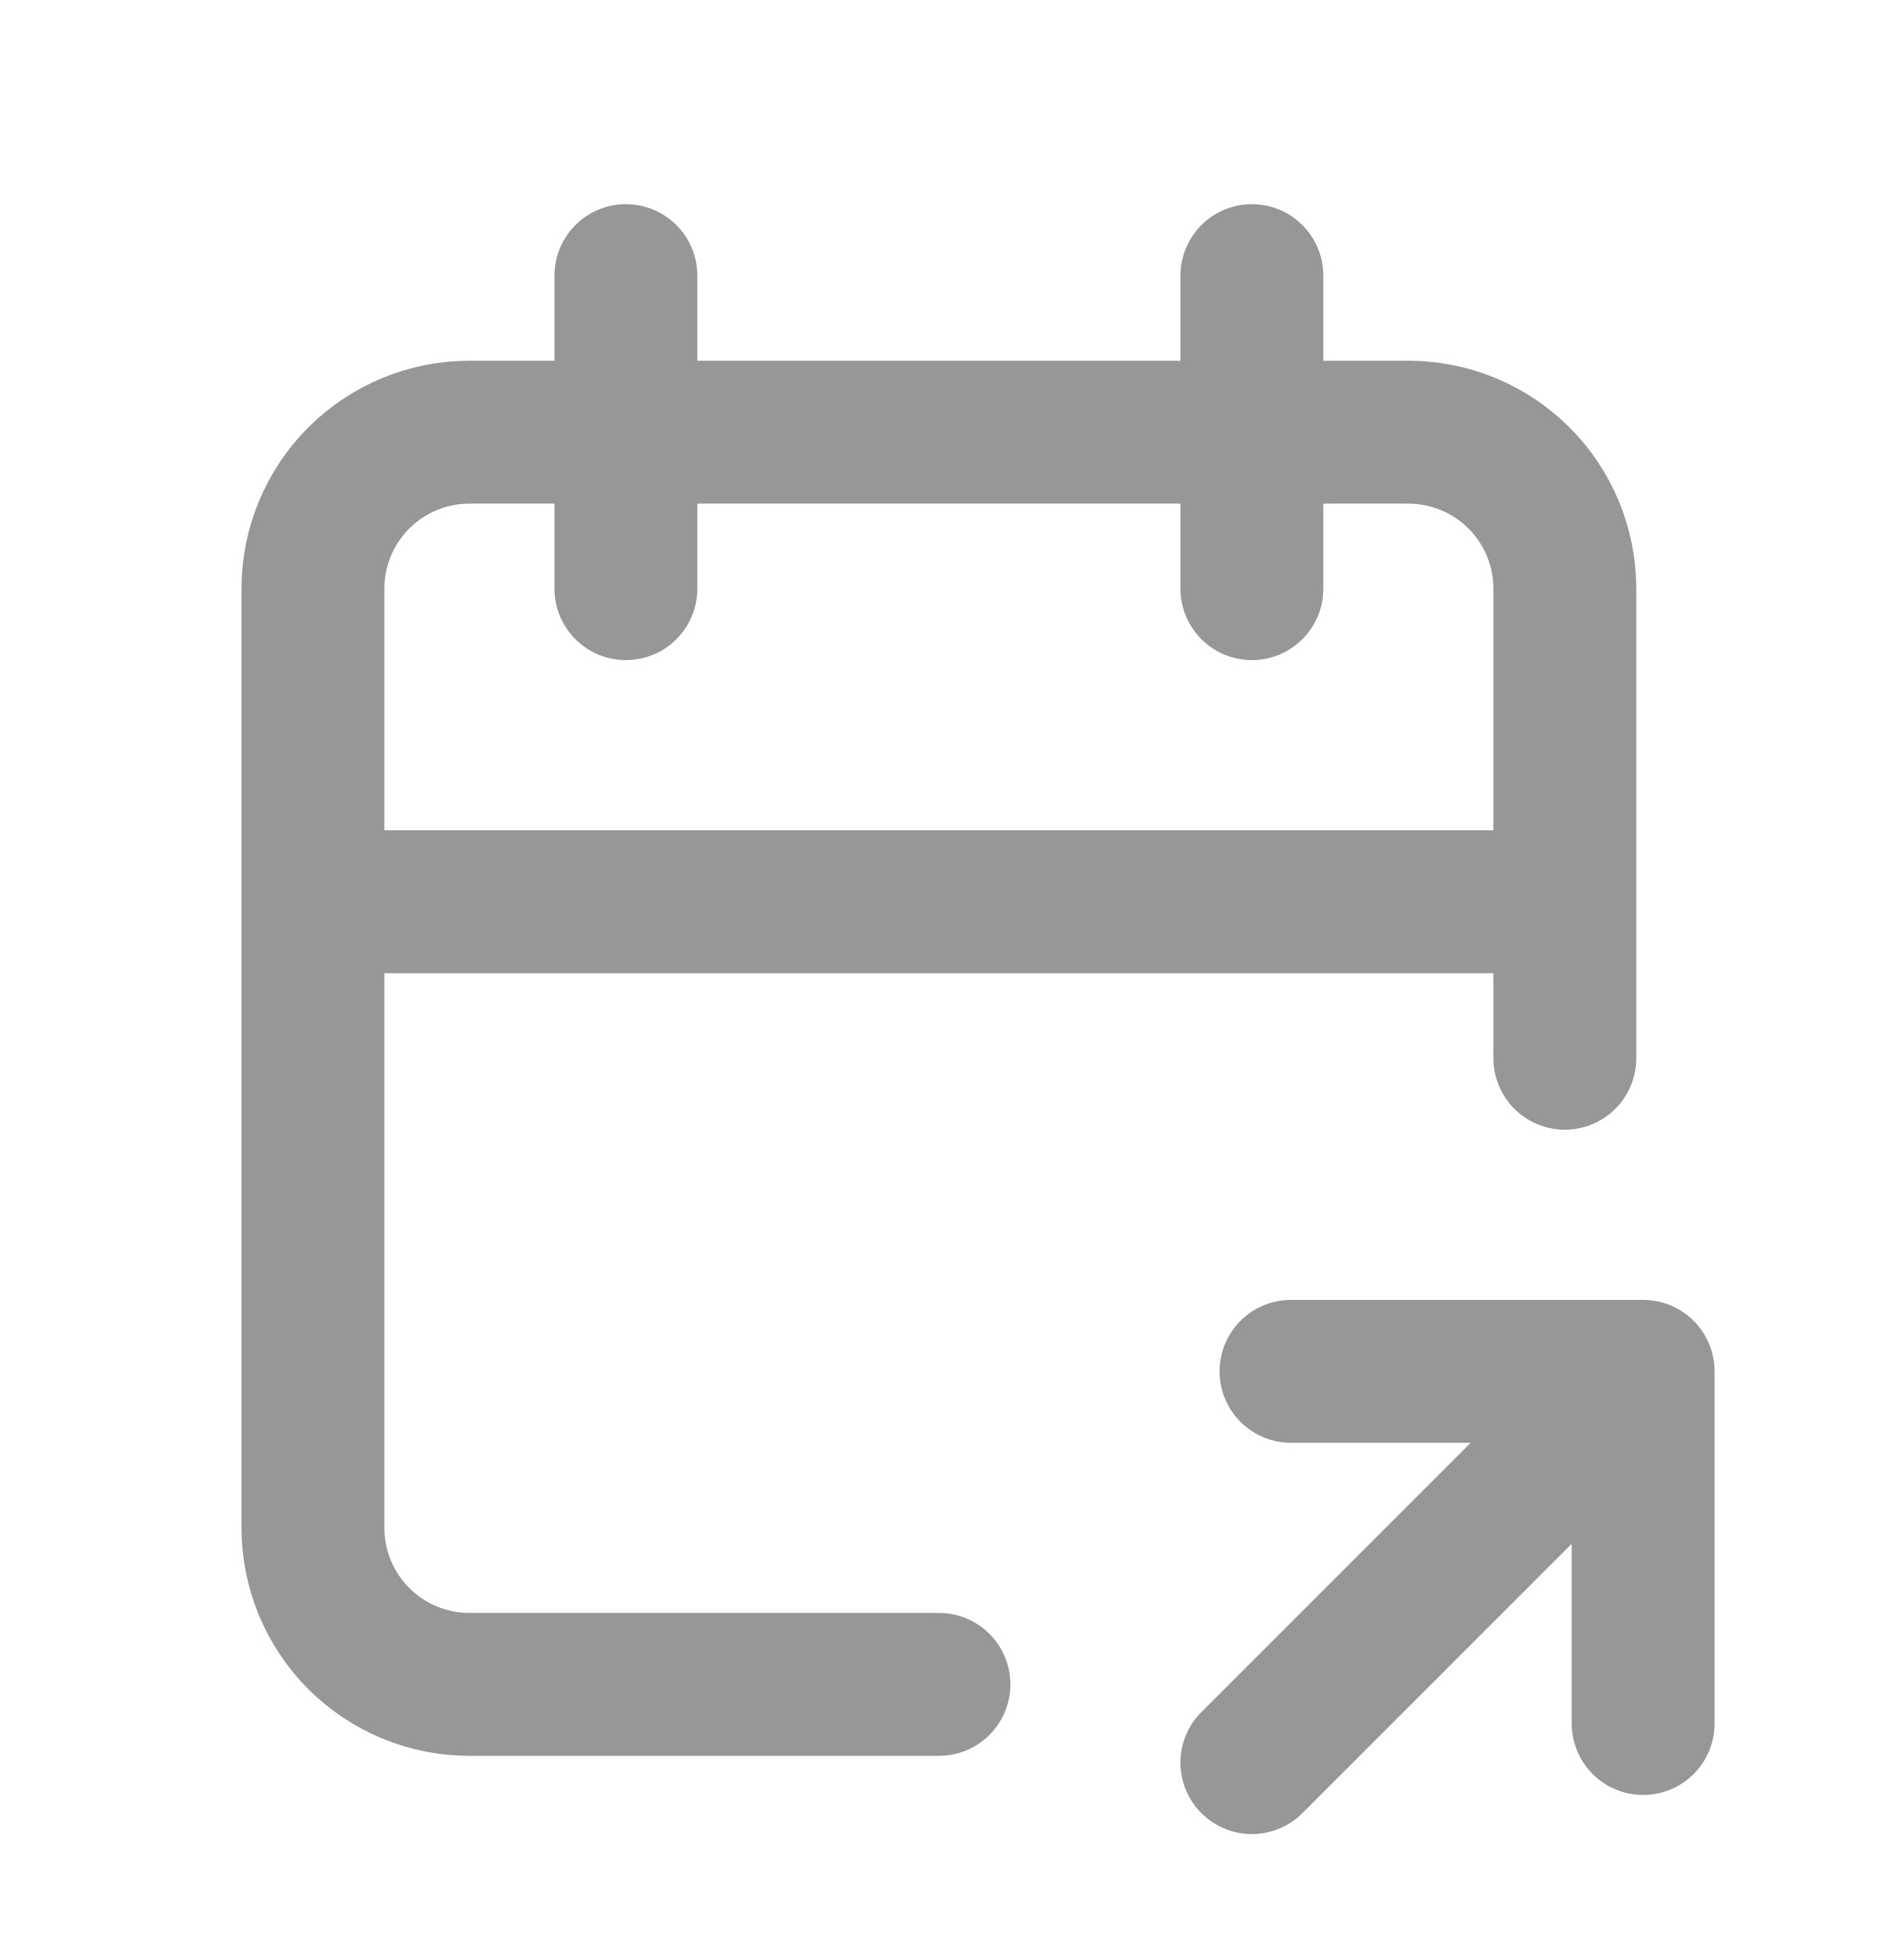
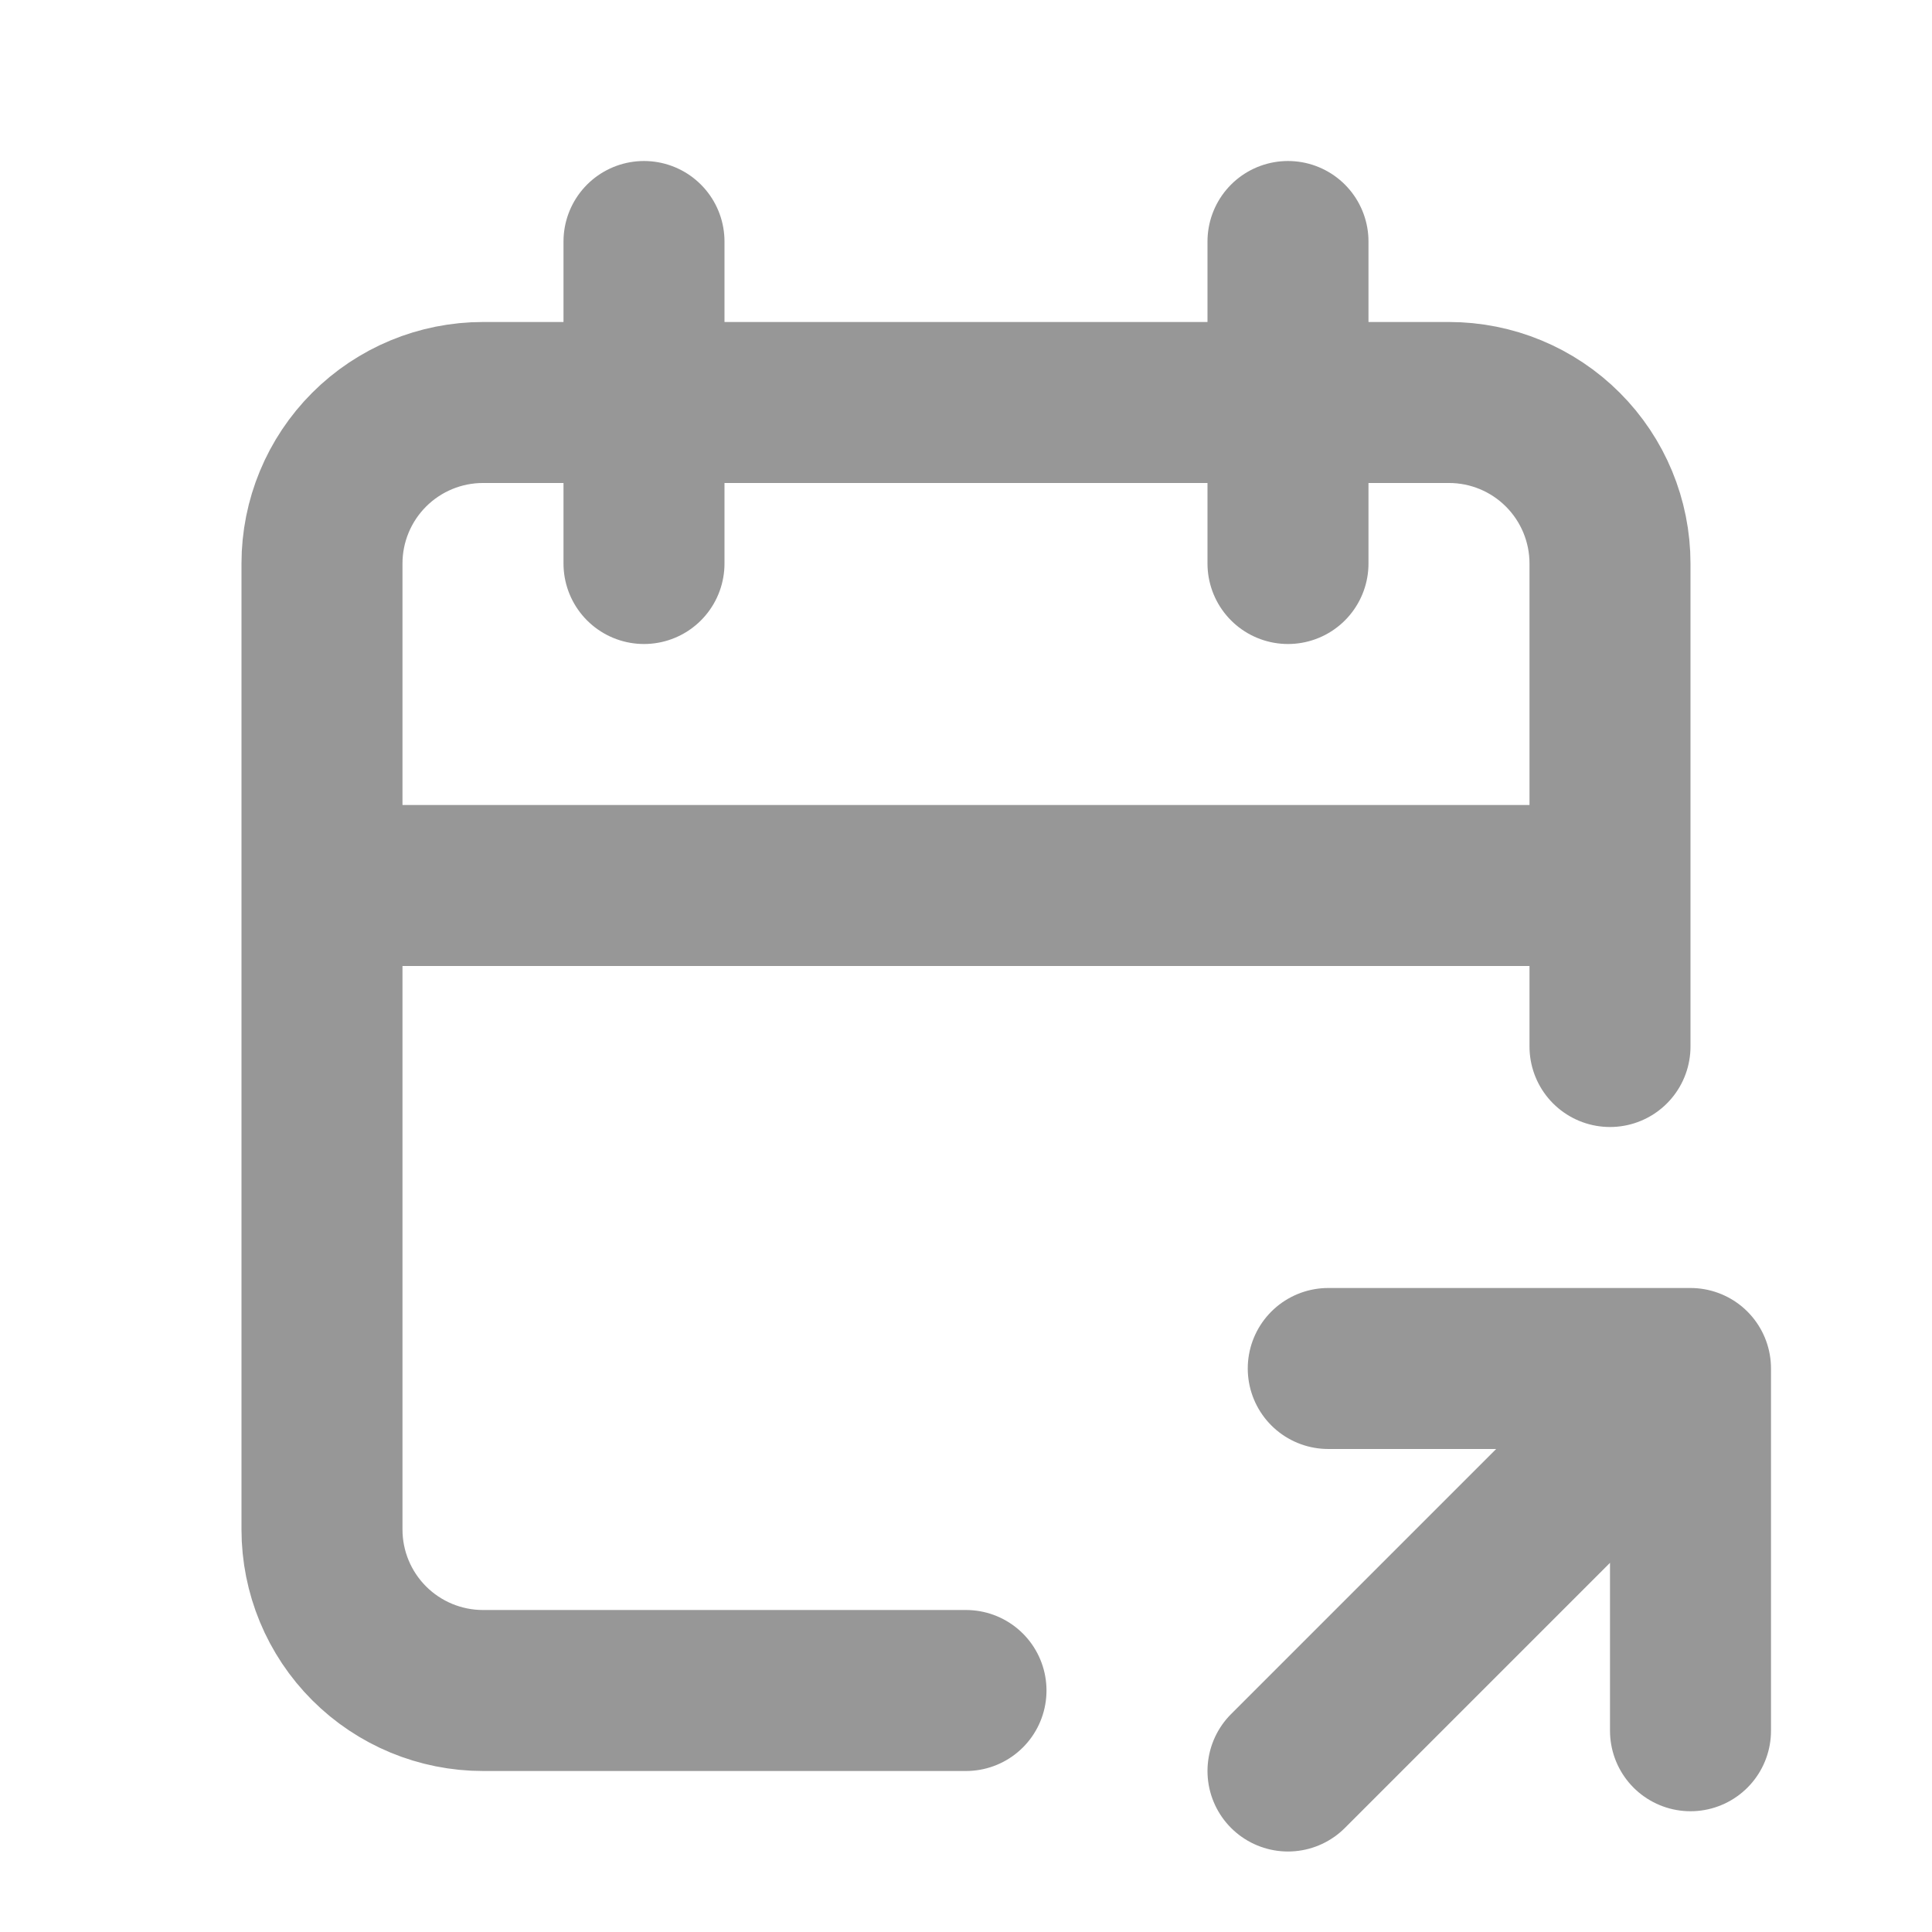
- <svg xmlns="http://www.w3.org/2000/svg" width="23" height="24" viewBox="0 0 23 24" fill="none">
-   <path d="M11.5 20.625H5.75C5.241 20.625 4.754 20.423 4.394 20.064C4.035 19.704 3.833 19.217 3.833 18.708V7.208C3.833 6.7 4.035 6.212 4.394 5.853C4.754 5.494 5.241 5.292 5.75 5.292H17.25C17.758 5.292 18.245 5.494 18.605 5.853C18.964 6.212 19.166 6.7 19.166 7.208V12.958M15.333 3.375V7.208M7.666 3.375V7.208M3.833 11.042H19.166M15.333 21.583L20.125 16.792M20.125 16.792V21.104M20.125 16.792H15.812" stroke="#979797" stroke-width="1.75" stroke-linecap="round" stroke-linejoin="round" />
+ <svg xmlns="http://www.w3.org/2000/svg" width="100" height="100" viewBox="0 0 100 100" fill="none">
+   <path d="M50 87.5H25C22.79 87.5 20.67 86.622 19.107 85.059C17.544 83.496 16.666 81.377 16.666 79.167V29.167C16.666 26.956 17.544 24.837 19.107 23.274C20.67 21.711 22.79 20.833 25 20.833H75C77.21 20.833 79.33 21.711 80.892 23.274C82.455 24.837 83.333 26.956 83.333 29.167V54.167M66.666 12.5V29.167M33.333 12.5V29.167M16.666 45.833H83.333M66.666 91.667L87.5 70.833M87.5 70.833V89.583M87.5 70.833H68.75" stroke="#979797" stroke-width="8.333" stroke-linecap="round" stroke-linejoin="round" />
</svg>
